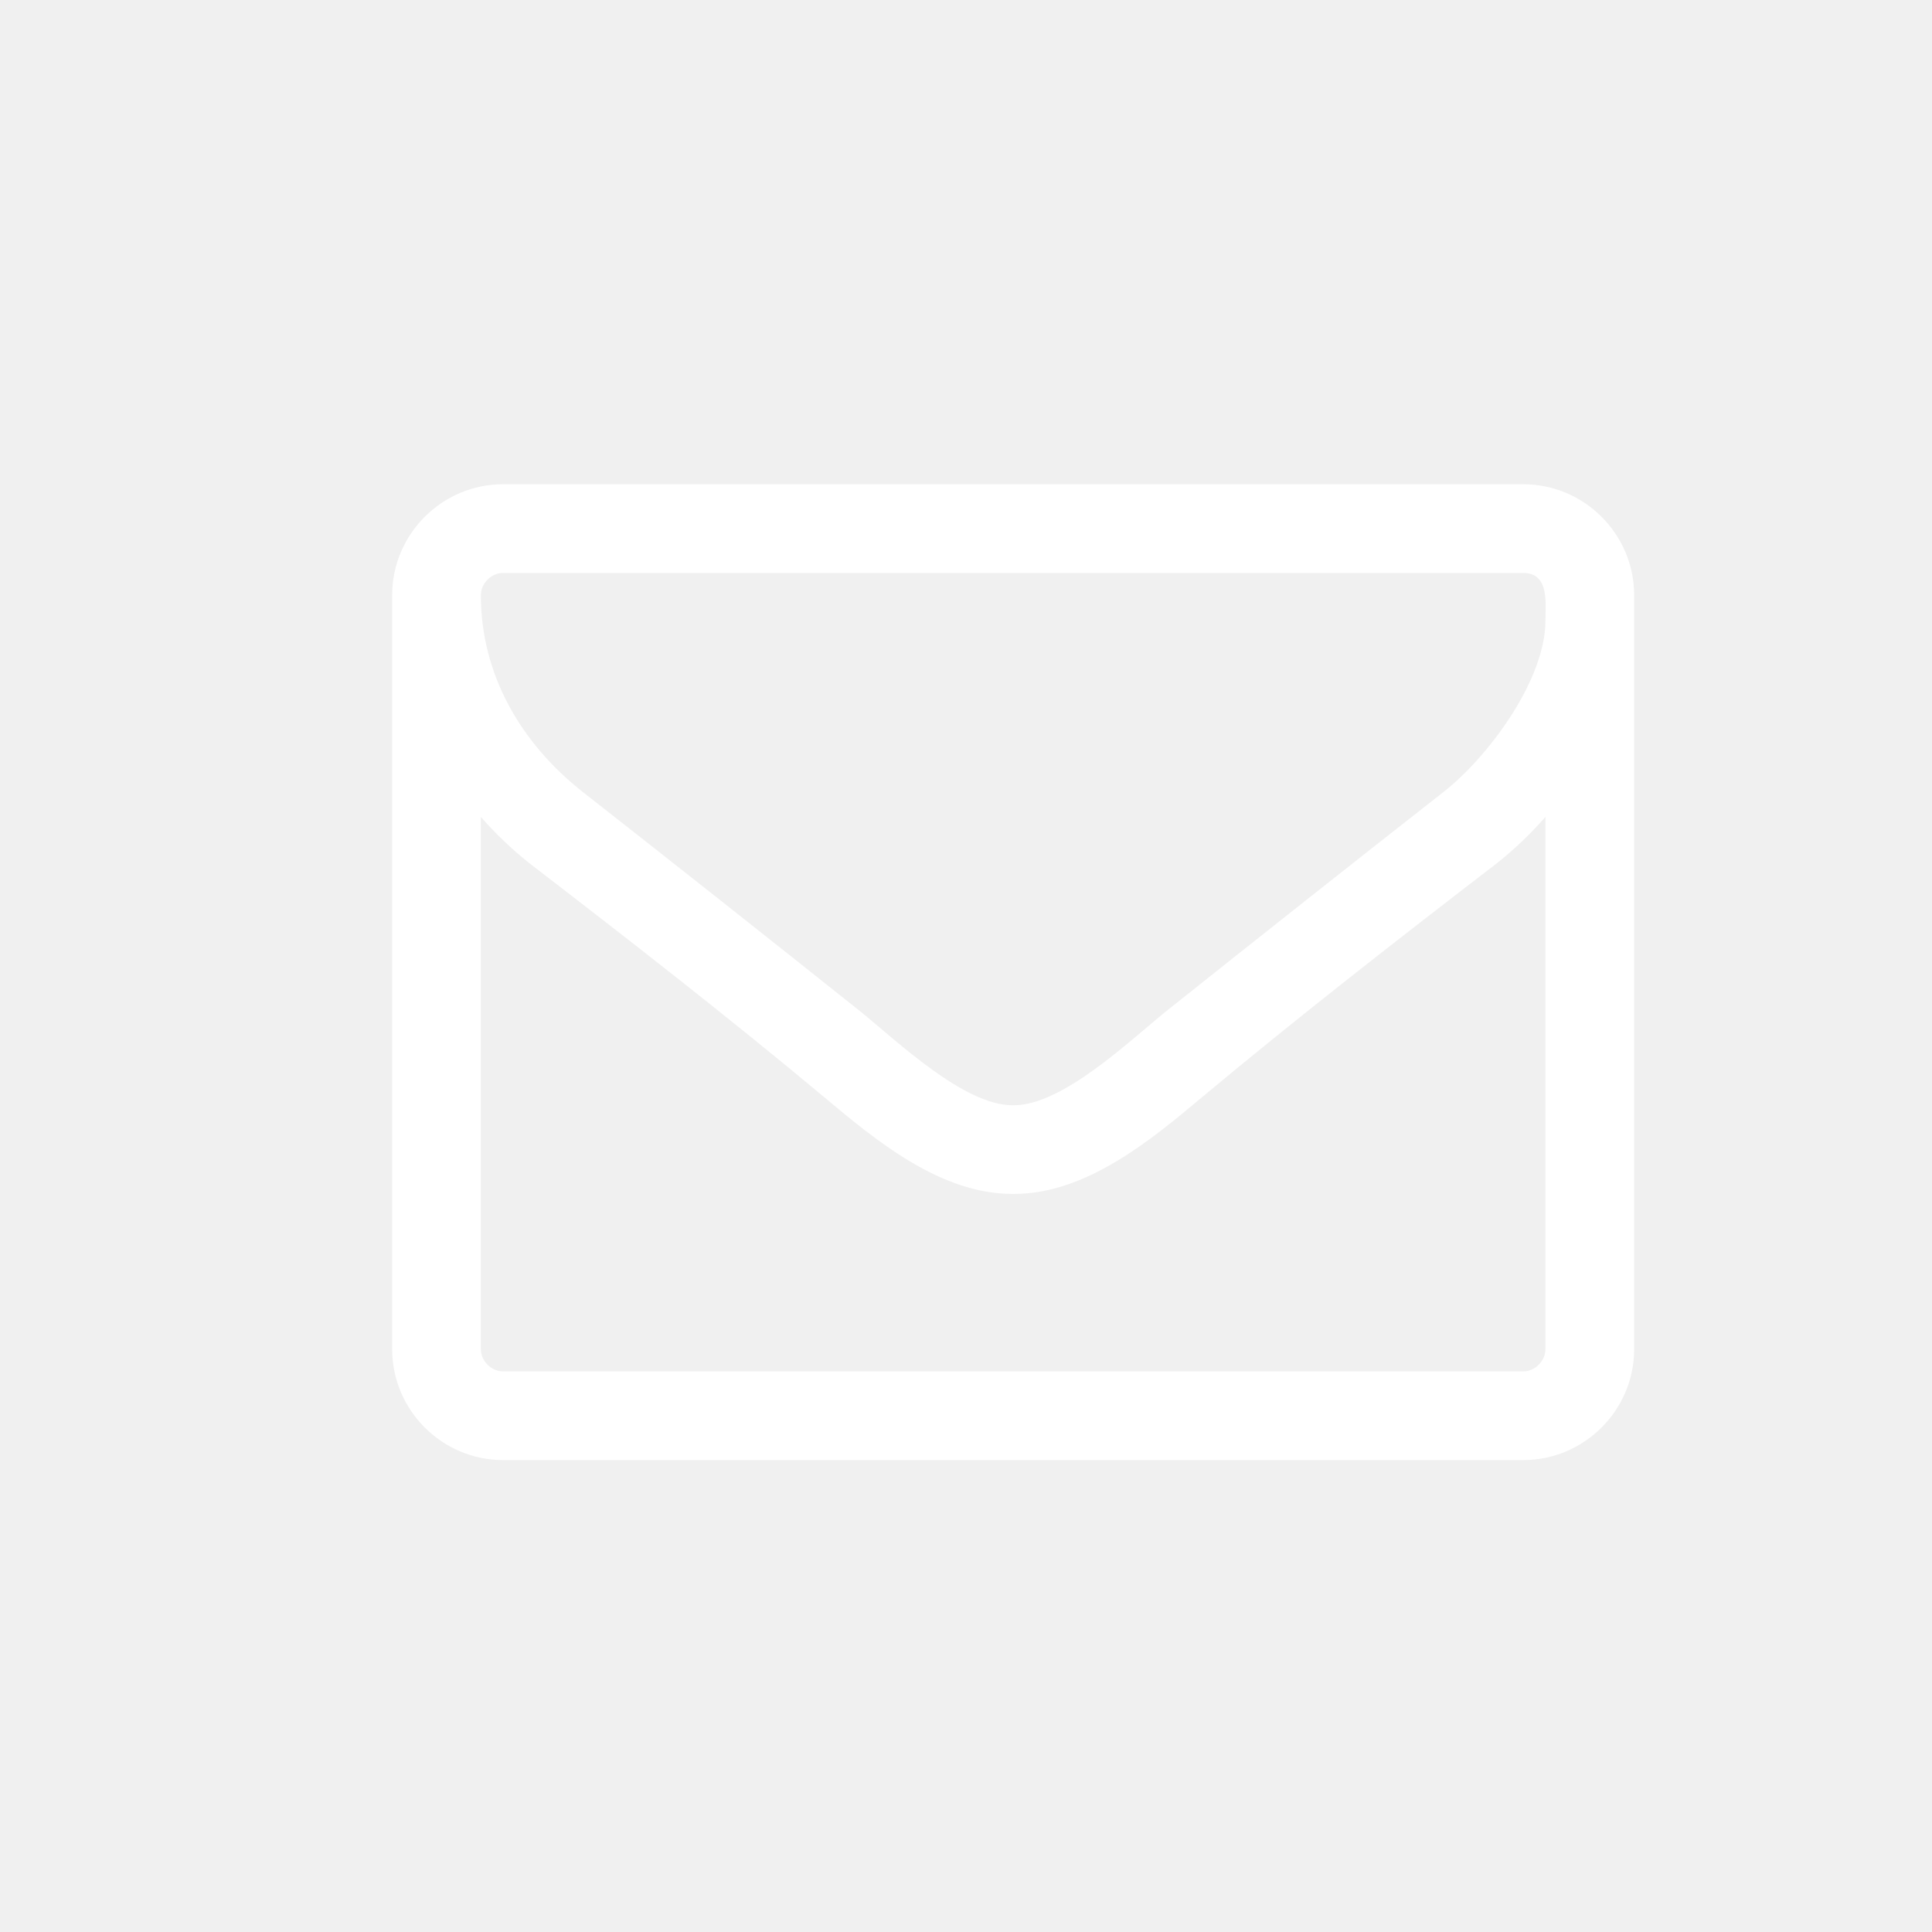
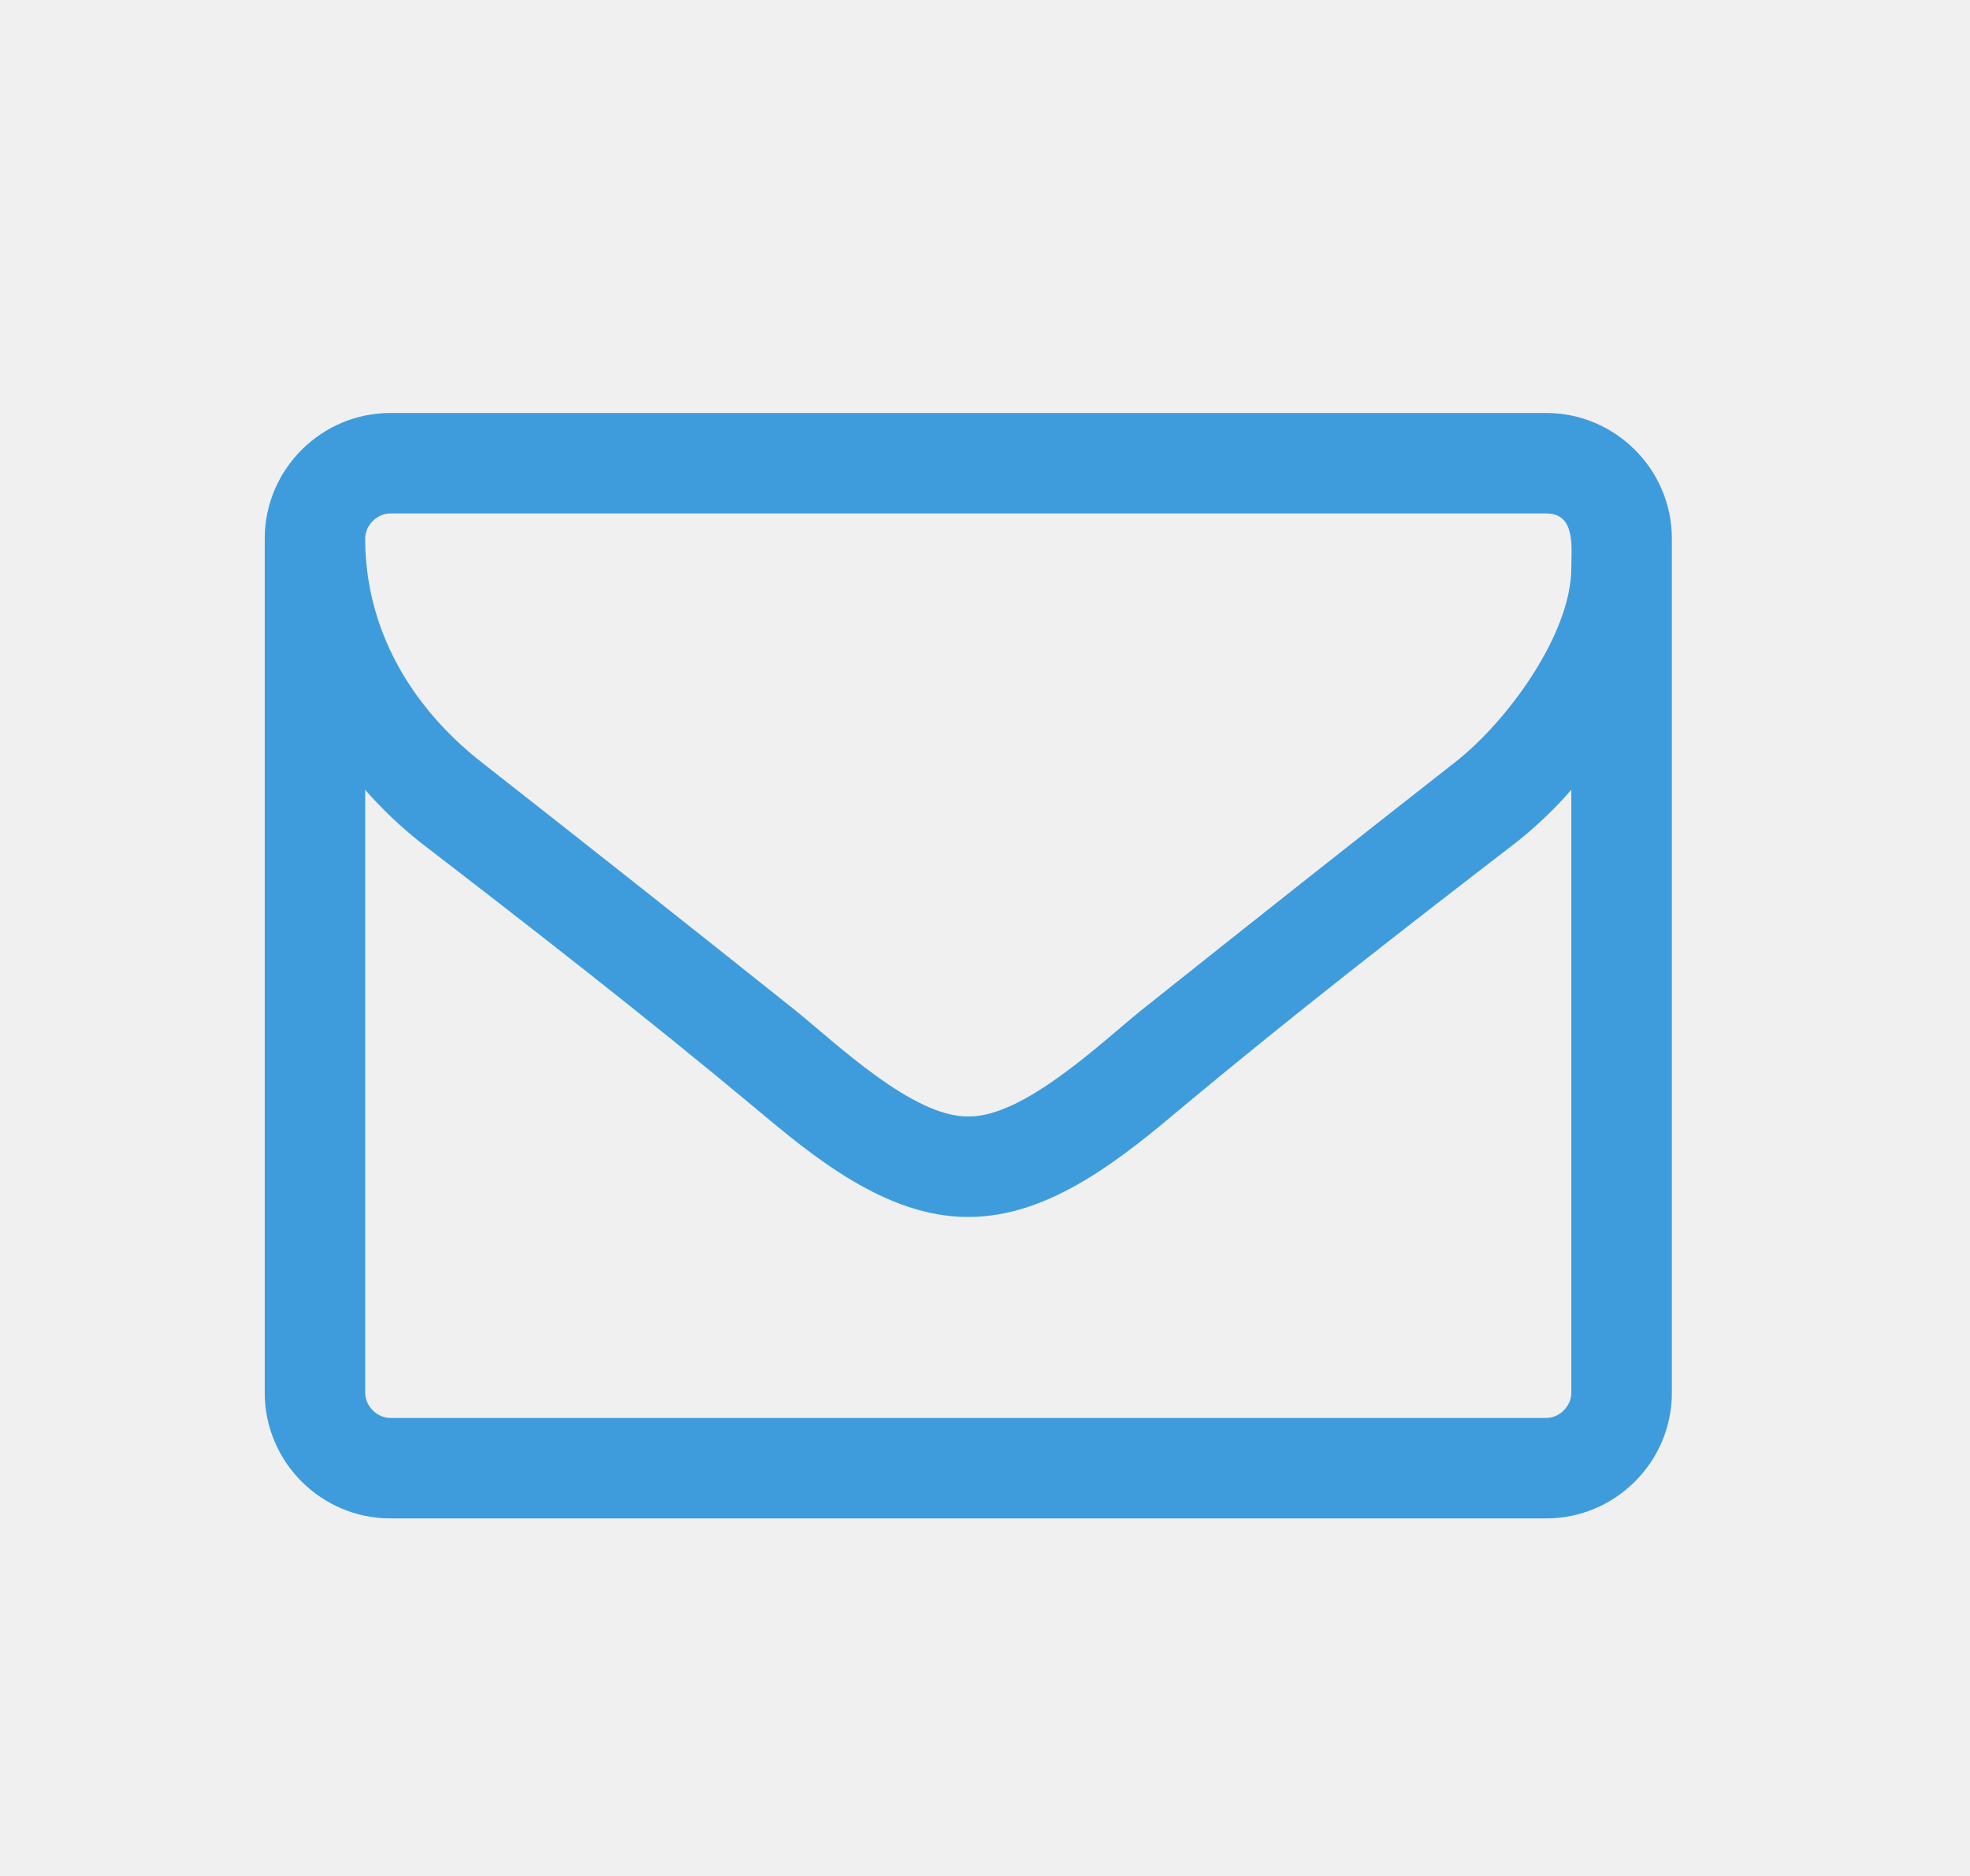
- <svg xmlns="http://www.w3.org/2000/svg" width="56" height="56" viewBox="0 0 56 56" fill="none">
-   <path d="M44.795 39.107C44.795 39.449 44.494 39.75 44.152 39.75H14.581C14.239 39.75 13.938 39.449 13.938 39.107V23.679C14.36 24.161 14.822 24.603 15.324 25.005C18.197 27.214 21.09 29.464 23.882 31.795C25.389 33.06 27.257 34.607 29.346 34.607H29.367H29.387C31.476 34.607 33.344 33.06 34.851 31.795C37.643 29.464 40.536 27.214 43.409 25.005C43.911 24.603 44.373 24.161 44.795 23.679V39.107ZM44.795 17.993C44.795 19.701 43.148 21.931 41.842 22.955C39.15 25.065 36.458 27.194 33.786 29.324C32.721 30.188 30.793 32.036 29.387 32.036H29.367H29.346C27.94 32.036 26.012 30.188 24.947 29.324C22.275 27.194 19.583 25.065 16.891 22.955C15.083 21.529 13.938 19.54 13.938 17.25C13.938 16.909 14.239 16.607 14.581 16.607H44.152C44.916 16.607 44.795 17.491 44.795 17.993ZM47.367 17.25C47.367 15.482 45.92 14.036 44.152 14.036H14.581C12.813 14.036 11.367 15.482 11.367 17.25V39.107C11.367 40.875 12.813 42.321 14.581 42.321H44.152C45.92 42.321 47.367 40.875 47.367 39.107V17.25Z" fill="white" />
+ <svg xmlns="http://www.w3.org/2000/svg" width="21" height="20" viewBox="0 0 21 20" fill="none">
+   <path d="M16.75 14.849C16.75 14.991 16.625 15.117 16.483 15.117H4.161C4.019 15.117 3.893 14.991 3.893 14.849V8.421C4.069 8.621 4.262 8.806 4.471 8.973C5.668 9.894 6.873 10.831 8.037 11.802C8.664 12.33 9.443 12.974 10.313 12.974H10.322H10.33C11.201 12.974 11.979 12.33 12.607 11.802C13.77 10.831 14.976 9.894 16.173 8.973C16.382 8.806 16.575 8.621 16.75 8.421V14.849ZM16.75 6.052C16.75 6.763 16.064 7.692 15.52 8.119C14.398 8.998 13.277 9.885 12.163 10.773C11.72 11.133 10.916 11.903 10.33 11.903H10.322H10.313C9.727 11.903 8.924 11.133 8.48 10.773C7.367 9.885 6.245 8.998 5.124 8.119C4.37 7.525 3.893 6.696 3.893 5.742C3.893 5.6 4.019 5.474 4.161 5.474H16.483C16.801 5.474 16.75 5.842 16.75 6.052ZM17.822 5.742C17.822 5.005 17.219 4.403 16.483 4.403H4.161C3.424 4.403 2.822 5.005 2.822 5.742V14.849C2.822 15.586 3.424 16.188 4.161 16.188H16.483C17.219 16.188 17.822 15.586 17.822 14.849V5.742Z" fill="#3E9CDC" />
</svg>
